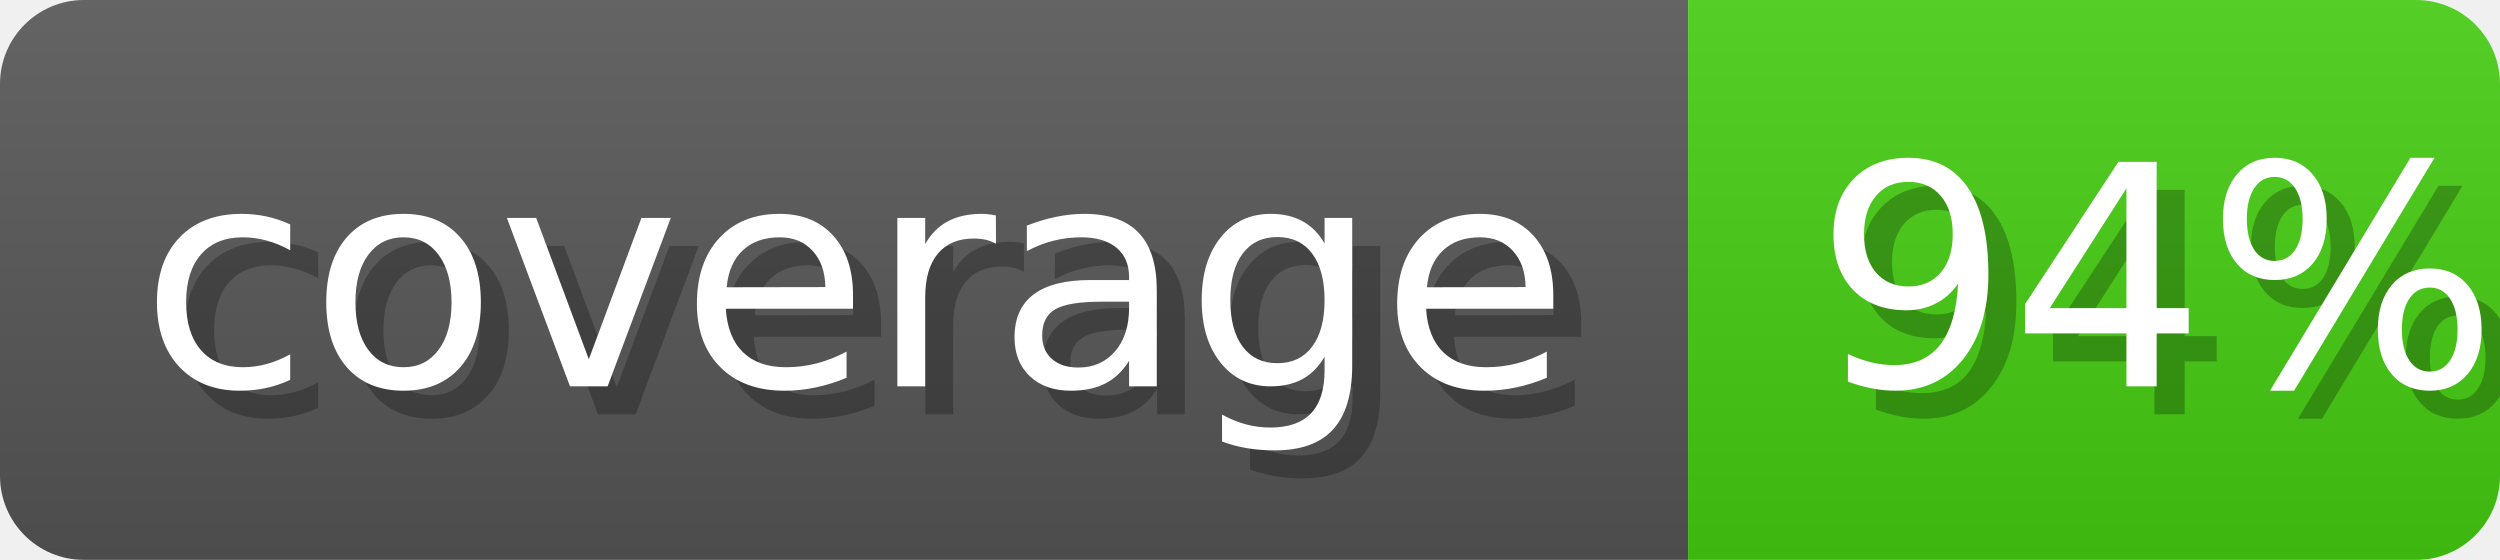
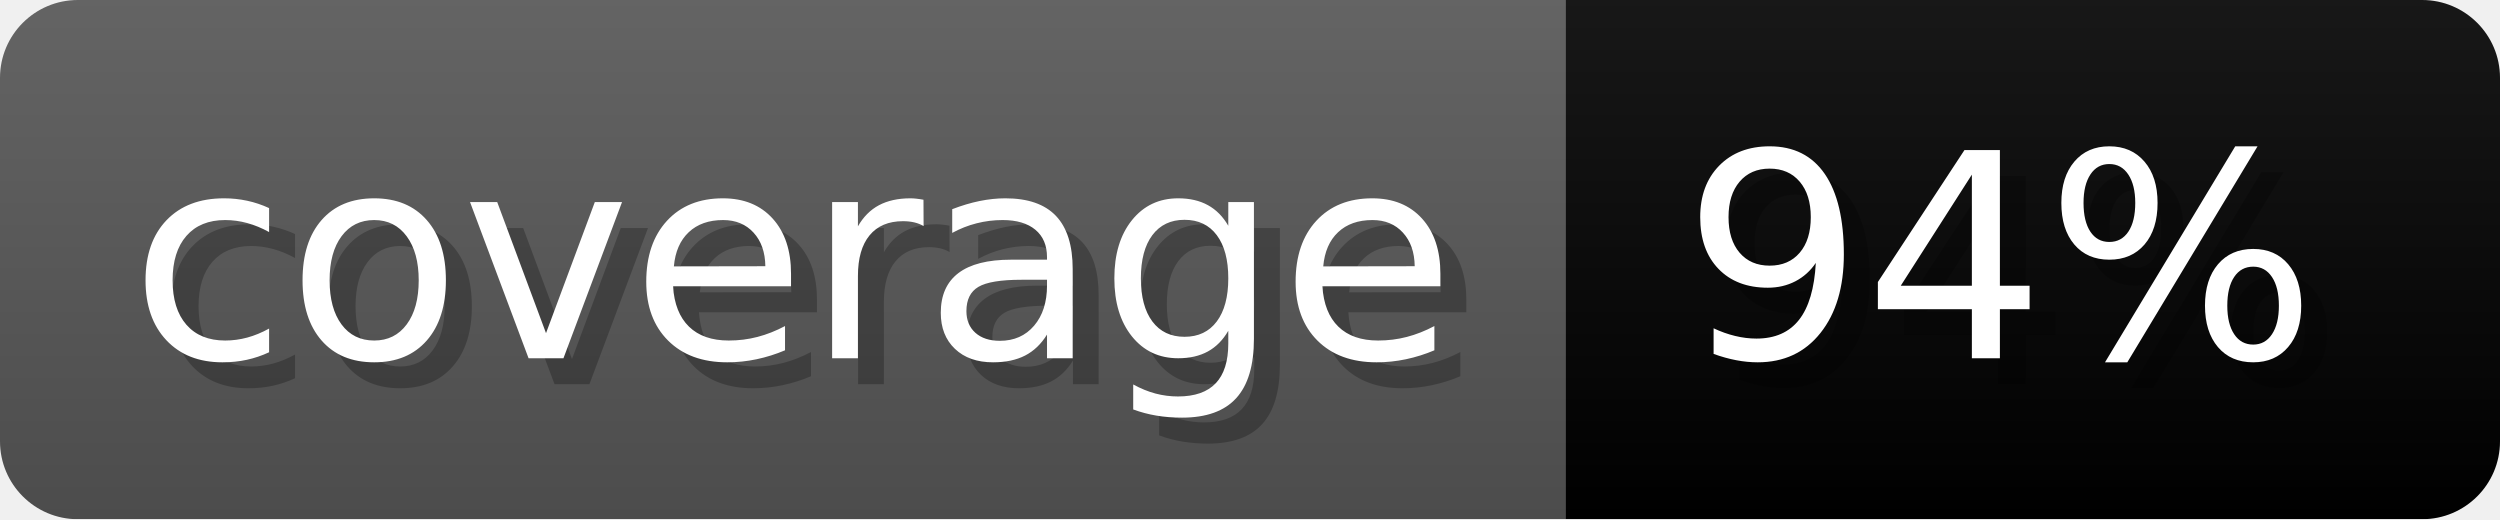
- <svg xmlns="http://www.w3.org/2000/svg" width="89.3" height="20" viewBox="0 0 893 200" role="img" aria-label="coverage: 94%">
+ <svg xmlns="http://www.w3.org/2000/svg" width="96.3" height="20" viewBox="0 0 963 200" role="img" aria-label="coverage: 94%">
  <linearGradient id="a" x2="0" y2="100%">
    <stop offset="0" stop-opacity=".1" stop-color="#EEE" />
    <stop offset="1" stop-opacity=".1" />
  </linearGradient>
  <mask id="m">
-     <rect width="893" height="200" rx="30" fill="#FFF" />
+     <rect width="963" height="200" rx="30" fill="#FFF" />
  </mask>
  <g mask="url(#m)">
    <rect width="603" height="200" fill="#555" />
-     <rect width="290" height="200" fill="#4c1" x="603" />
-     <rect width="893" height="200" fill="url(#a)" />
+     <rect width="360" height="200" fill="#brightgreen" x="603" />
+     <rect width="963" height="200" fill="url(#a)" />
  </g>
  <g aria-hidden="true" fill="#fff" text-anchor="start" font-family="Verdana,DejaVu Sans,sans-serif" font-size="110">
    <text x="60" y="148" textLength="503" fill="#000" opacity="0.25">coverage</text>
    <text x="50" y="138" textLength="503">coverage</text>
-     <text x="658" y="148" textLength="190" fill="#000" opacity="0.25">94%</text>
-     <text x="648" y="138" textLength="190">94%</text>
+     <text x="658" y="148" textLength="260" fill="#000" opacity="0.25">94%</text>
+     <text x="648" y="138" textLength="260">94%</text>
  </g>
</svg>
